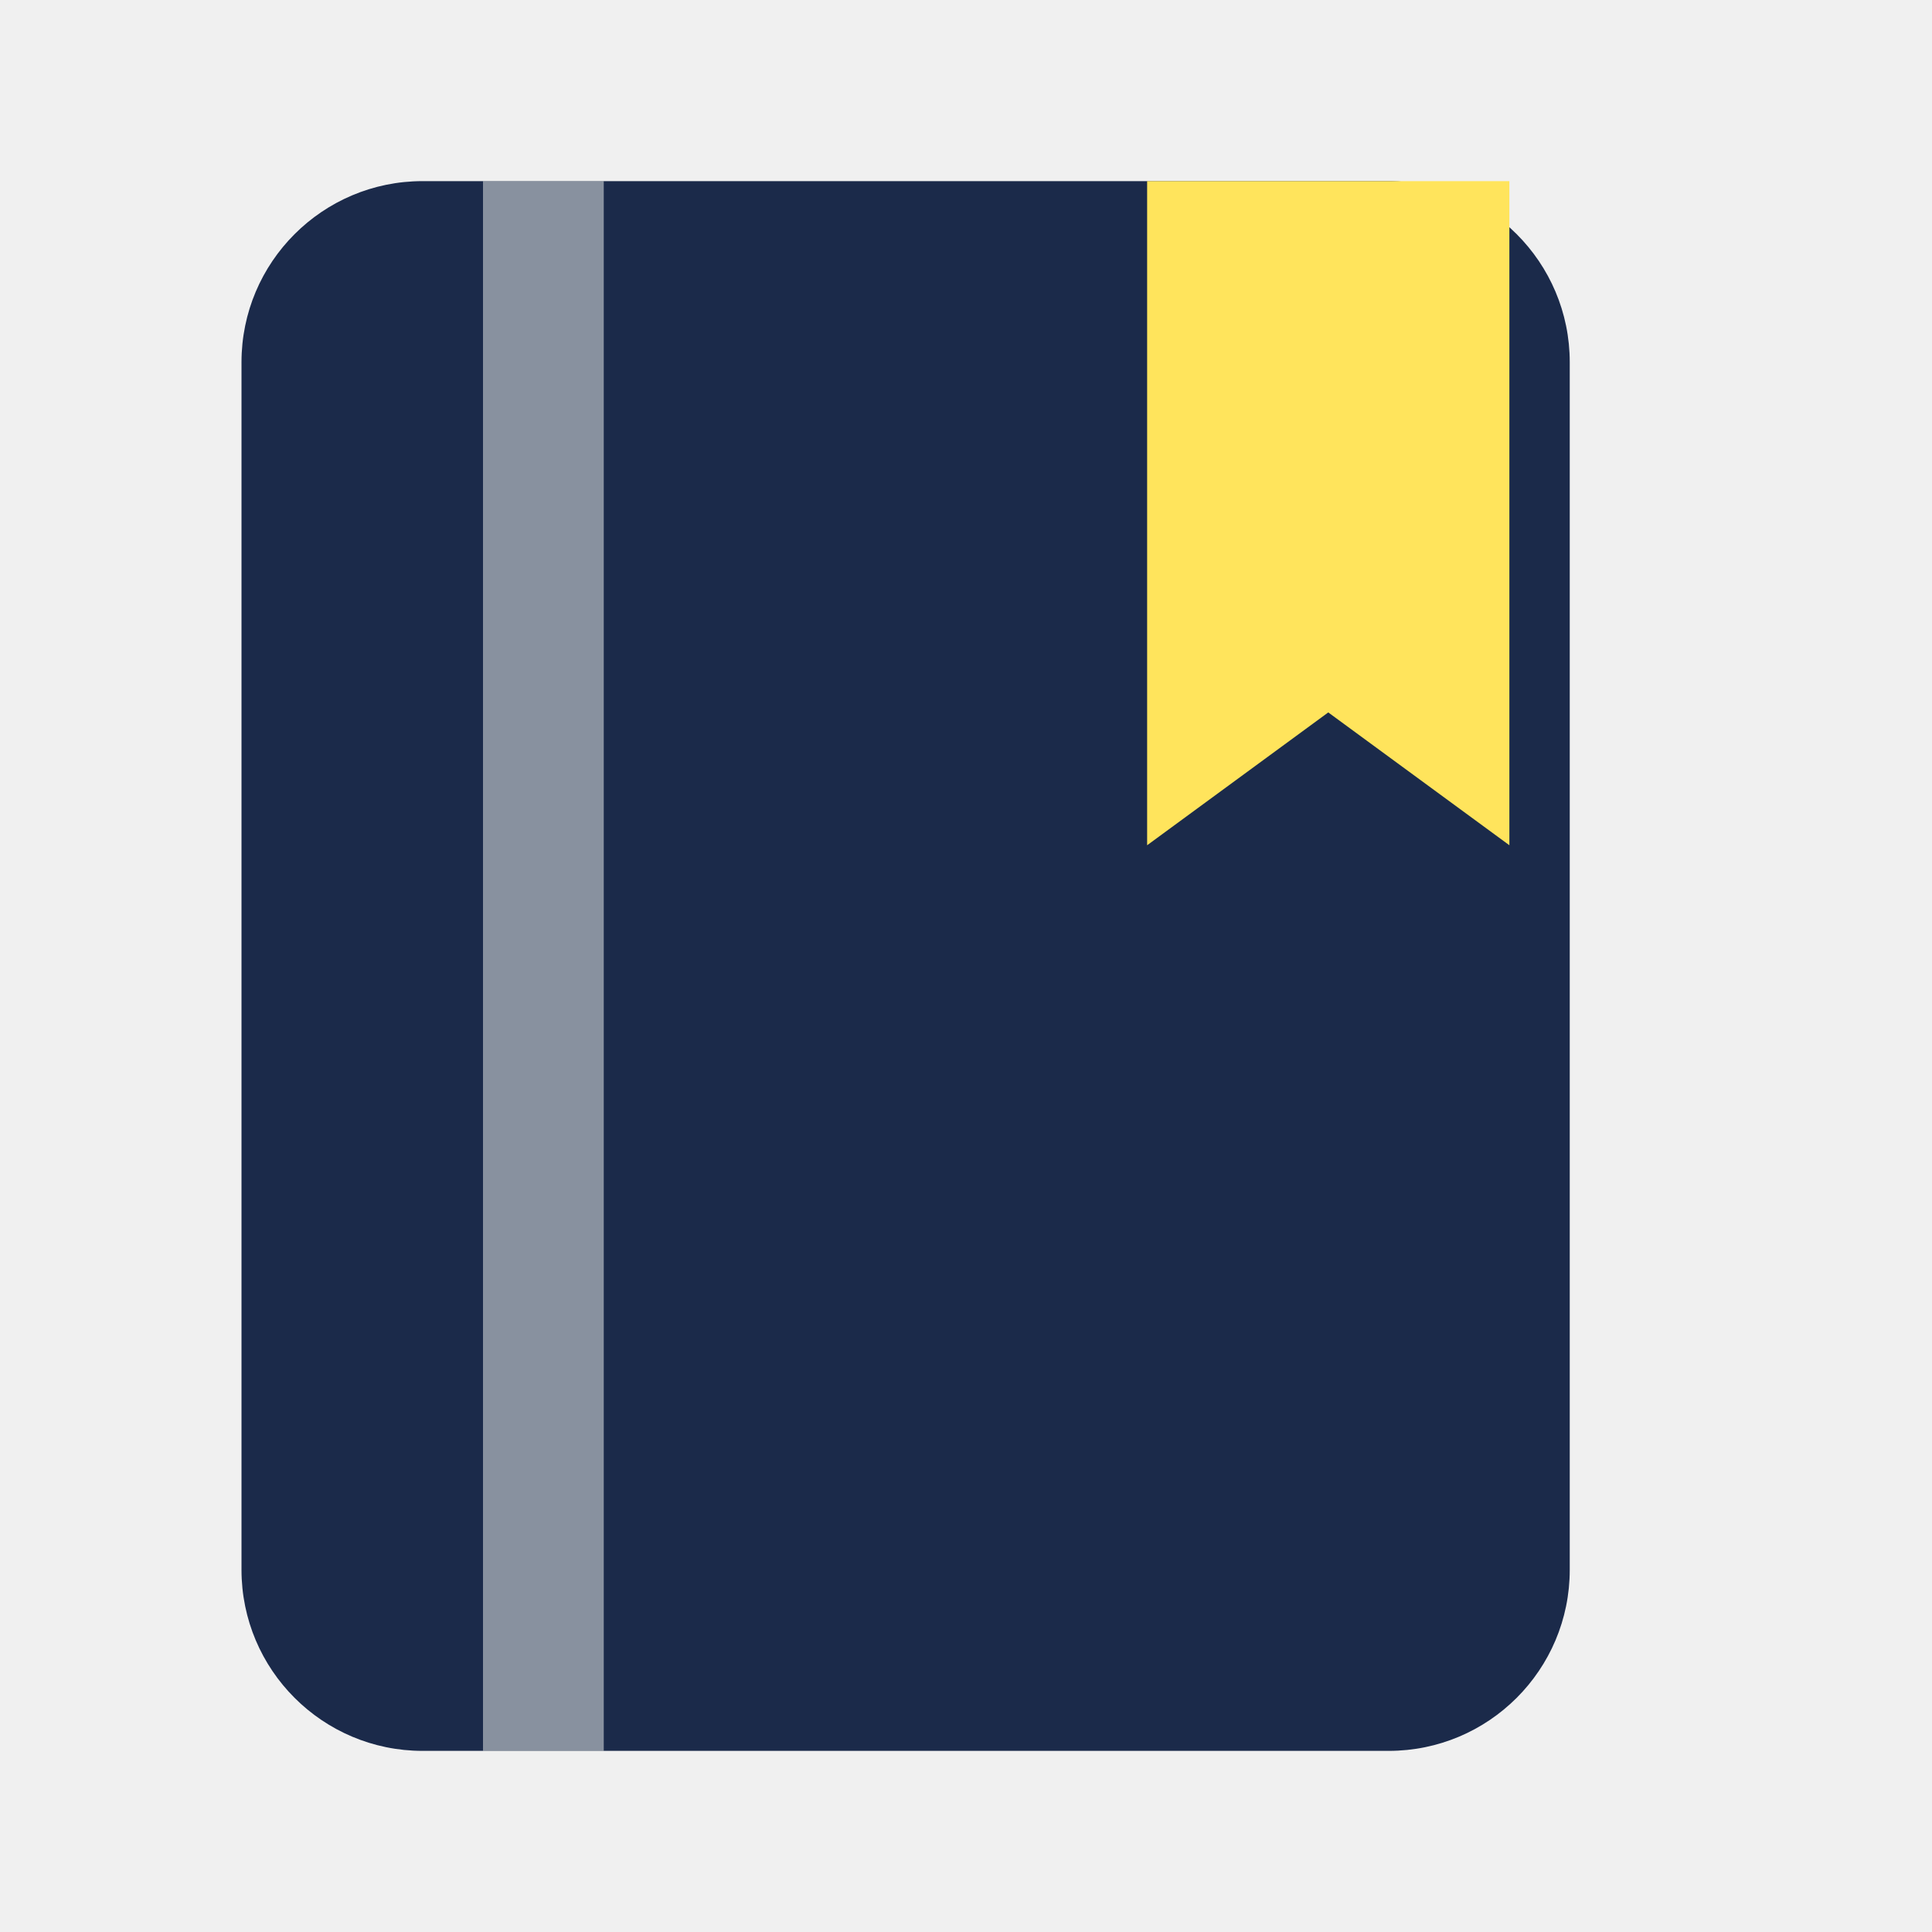
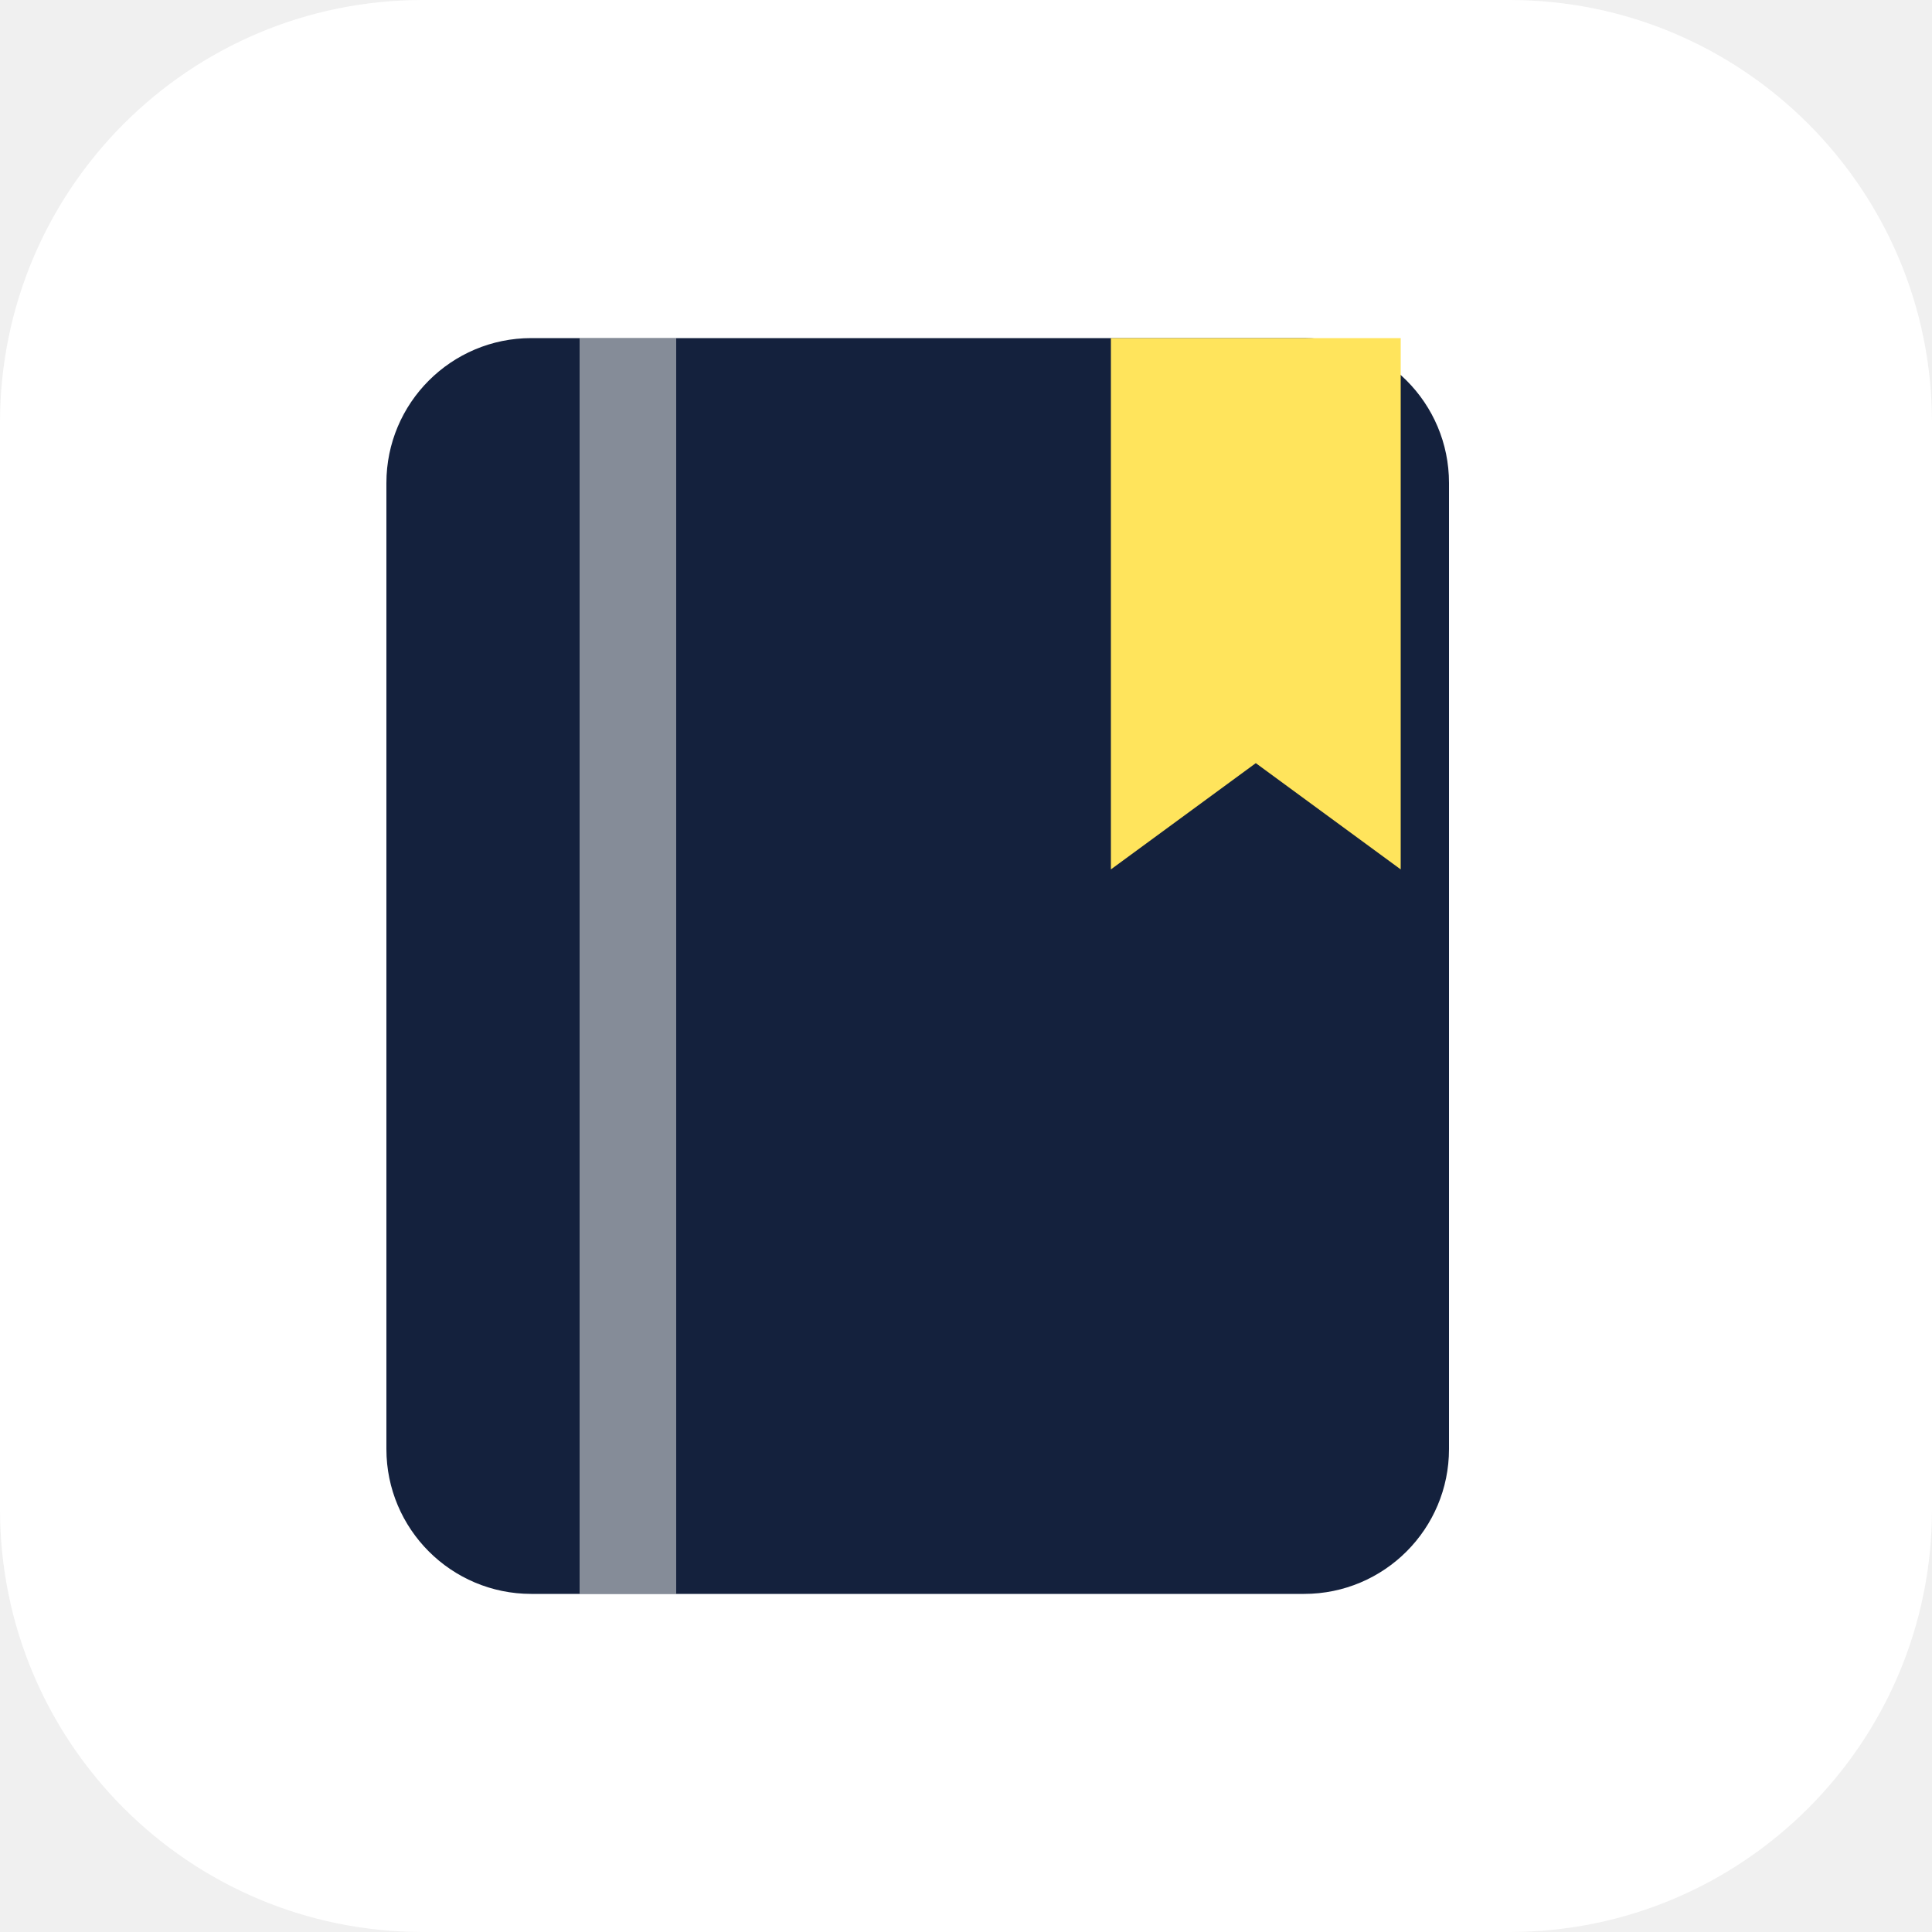
<svg xmlns="http://www.w3.org/2000/svg" viewBox="0 0 32 32">
-   <style>.b{fill:#1B2A4A}.s{fill:#F6F7F3}@media (prefers-color-scheme:dark){.b{fill:#E9EDF5}.s{fill:#111A2C}}</style>
-   <rect class="b" x="4" y="3" width="22" height="26" rx="3" />
-   <rect class="s" x="8" y="3" width="2" height="26" opacity=".5" />
-   <path d="M19 3v11l3-2.2 3 2.2V3z" fill="#FFE45C" />
+   <rect width="32" height="32" rx="7" fill="#FFFFFF" />
+   <g transform="translate(3.2 3.2) scale(0.8)">
+     <rect x="4" y="3" width="22" height="26" rx="3" fill="#14213D" />
+     <rect x="8" y="3" width="2" height="26" fill="#F6F7F3" opacity=".5" />
+     <path d="M19 3v11l3-2.2 3 2.2V3z" fill="#FFE45C" />
+   </g>
</svg>
